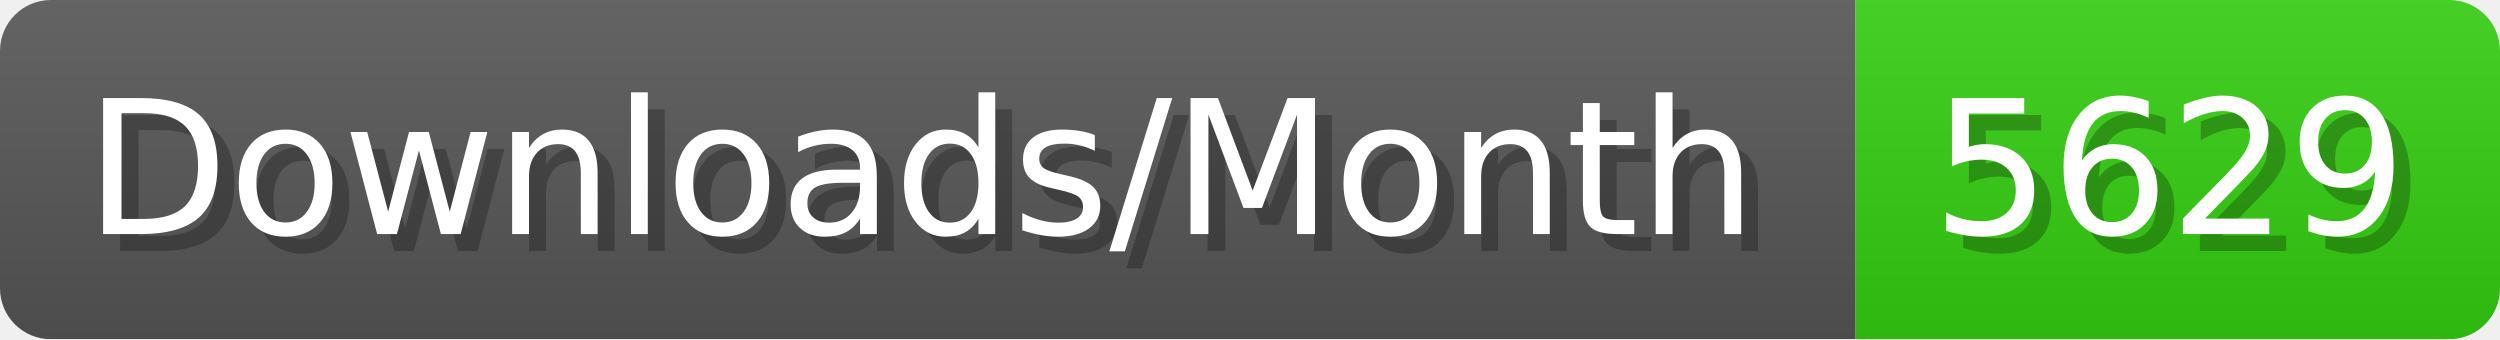
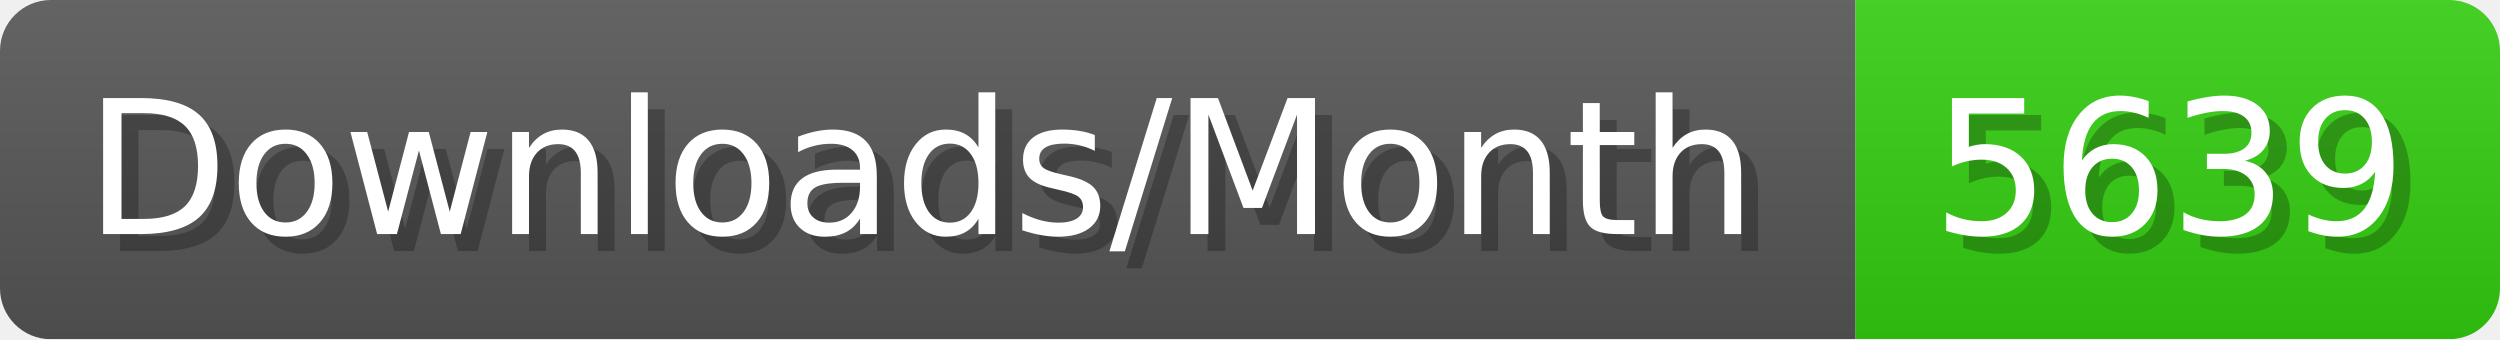
- <svg xmlns="http://www.w3.org/2000/svg" width="147.4" height="20" viewBox="0 0 1474 200" role="img" aria-label="Downloads/Month: 5629">
+ <svg xmlns="http://www.w3.org/2000/svg" width="147.4" height="20" viewBox="0 0 1474 200" role="img" aria-label="Downloads/Month: 5639">
  <linearGradient id="YlXUI" x2="0" y2="100%">
    <stop offset="0" stop-opacity=".1" stop-color="#EEE" />
    <stop offset="1" stop-opacity=".1" />
  </linearGradient>
  <mask id="JHhop">
    <rect width="1474" height="200" rx="30" fill="#FFF" />
  </mask>
  <g mask="url(#JHhop)">
    <rect width="1094" height="200" fill="#555" />
    <rect width="380" height="200" fill="#3C1" x="1094" />
    <rect width="1474" height="200" fill="url(#YlXUI)" />
  </g>
  <g aria-hidden="true" fill="#fff" text-anchor="start" font-family="Verdana,DejaVu Sans,sans-serif" font-size="110">
    <text x="60" y="148" textLength="994" fill="#000" opacity="0.25">Downloads/Month</text>
    <text x="50" y="138" textLength="994">Downloads/Month</text>
-     <text x="1149" y="148" textLength="280" fill="#000" opacity="0.25">5629</text>
-     <text x="1139" y="138" textLength="280">5629</text>
+     <text x="1149" y="148" textLength="280" fill="#000" opacity="0.25">5639</text>
+     <text x="1139" y="138" textLength="280">5639</text>
  </g>
</svg>
